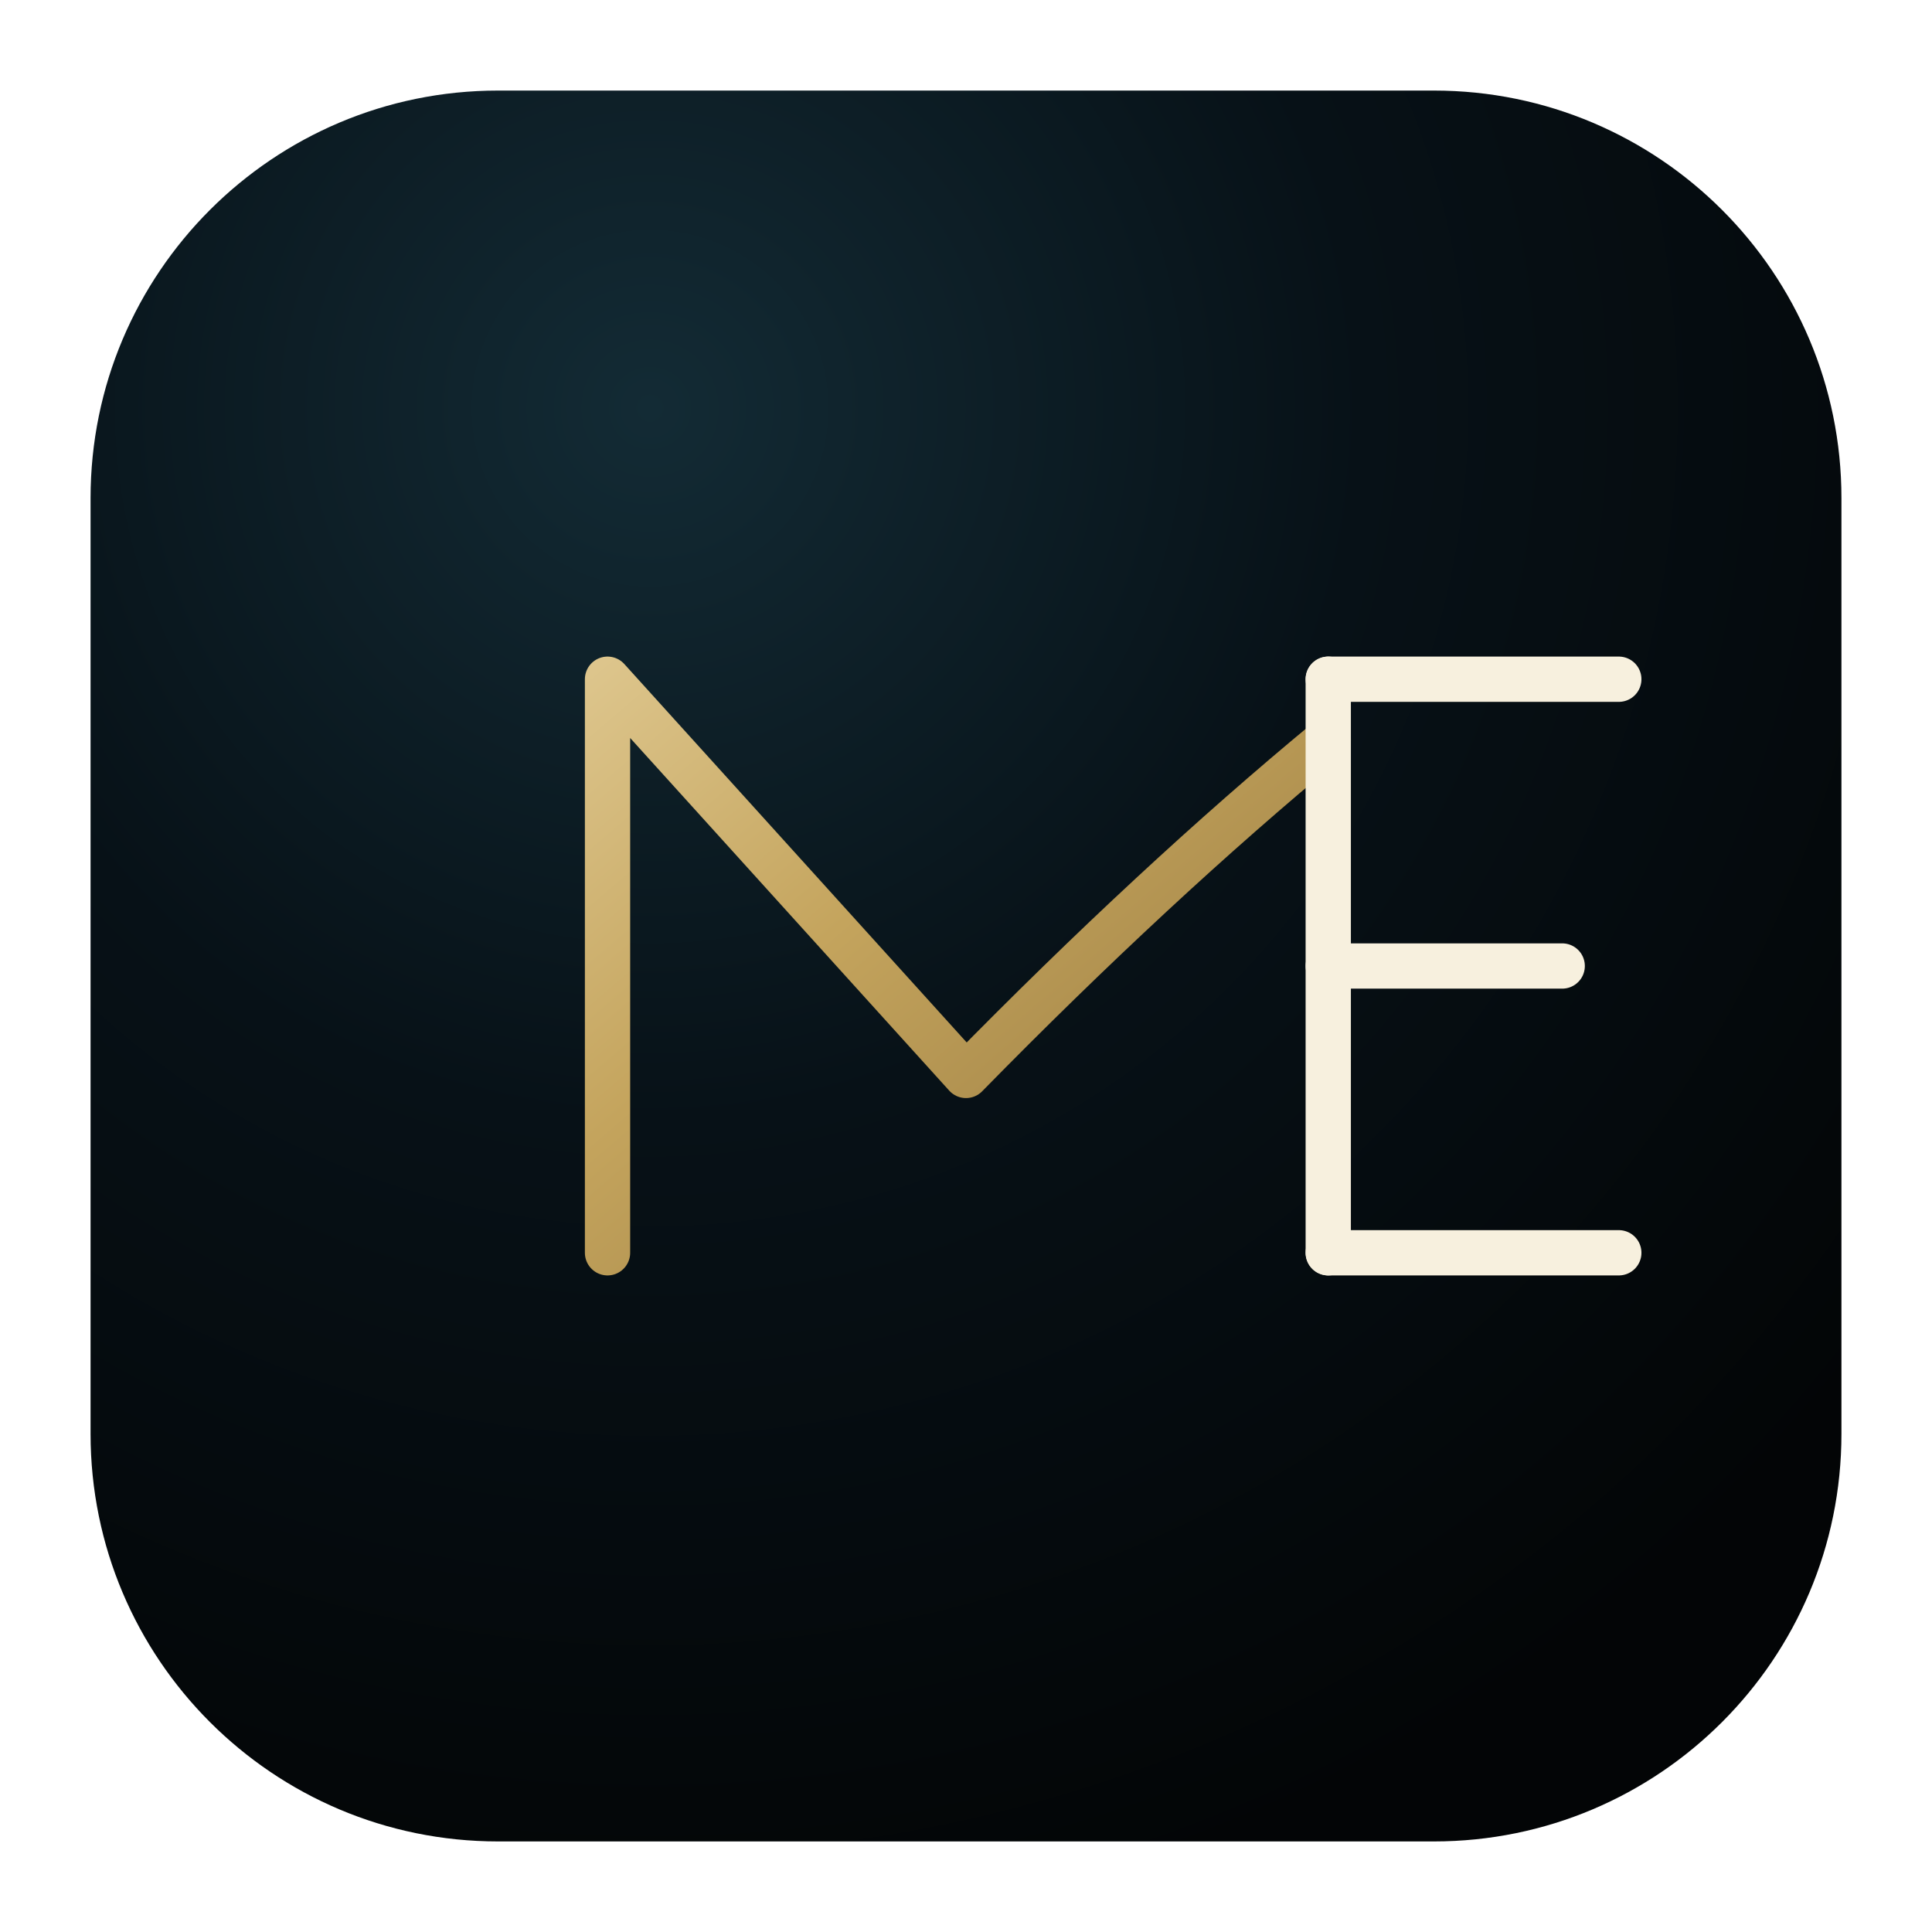
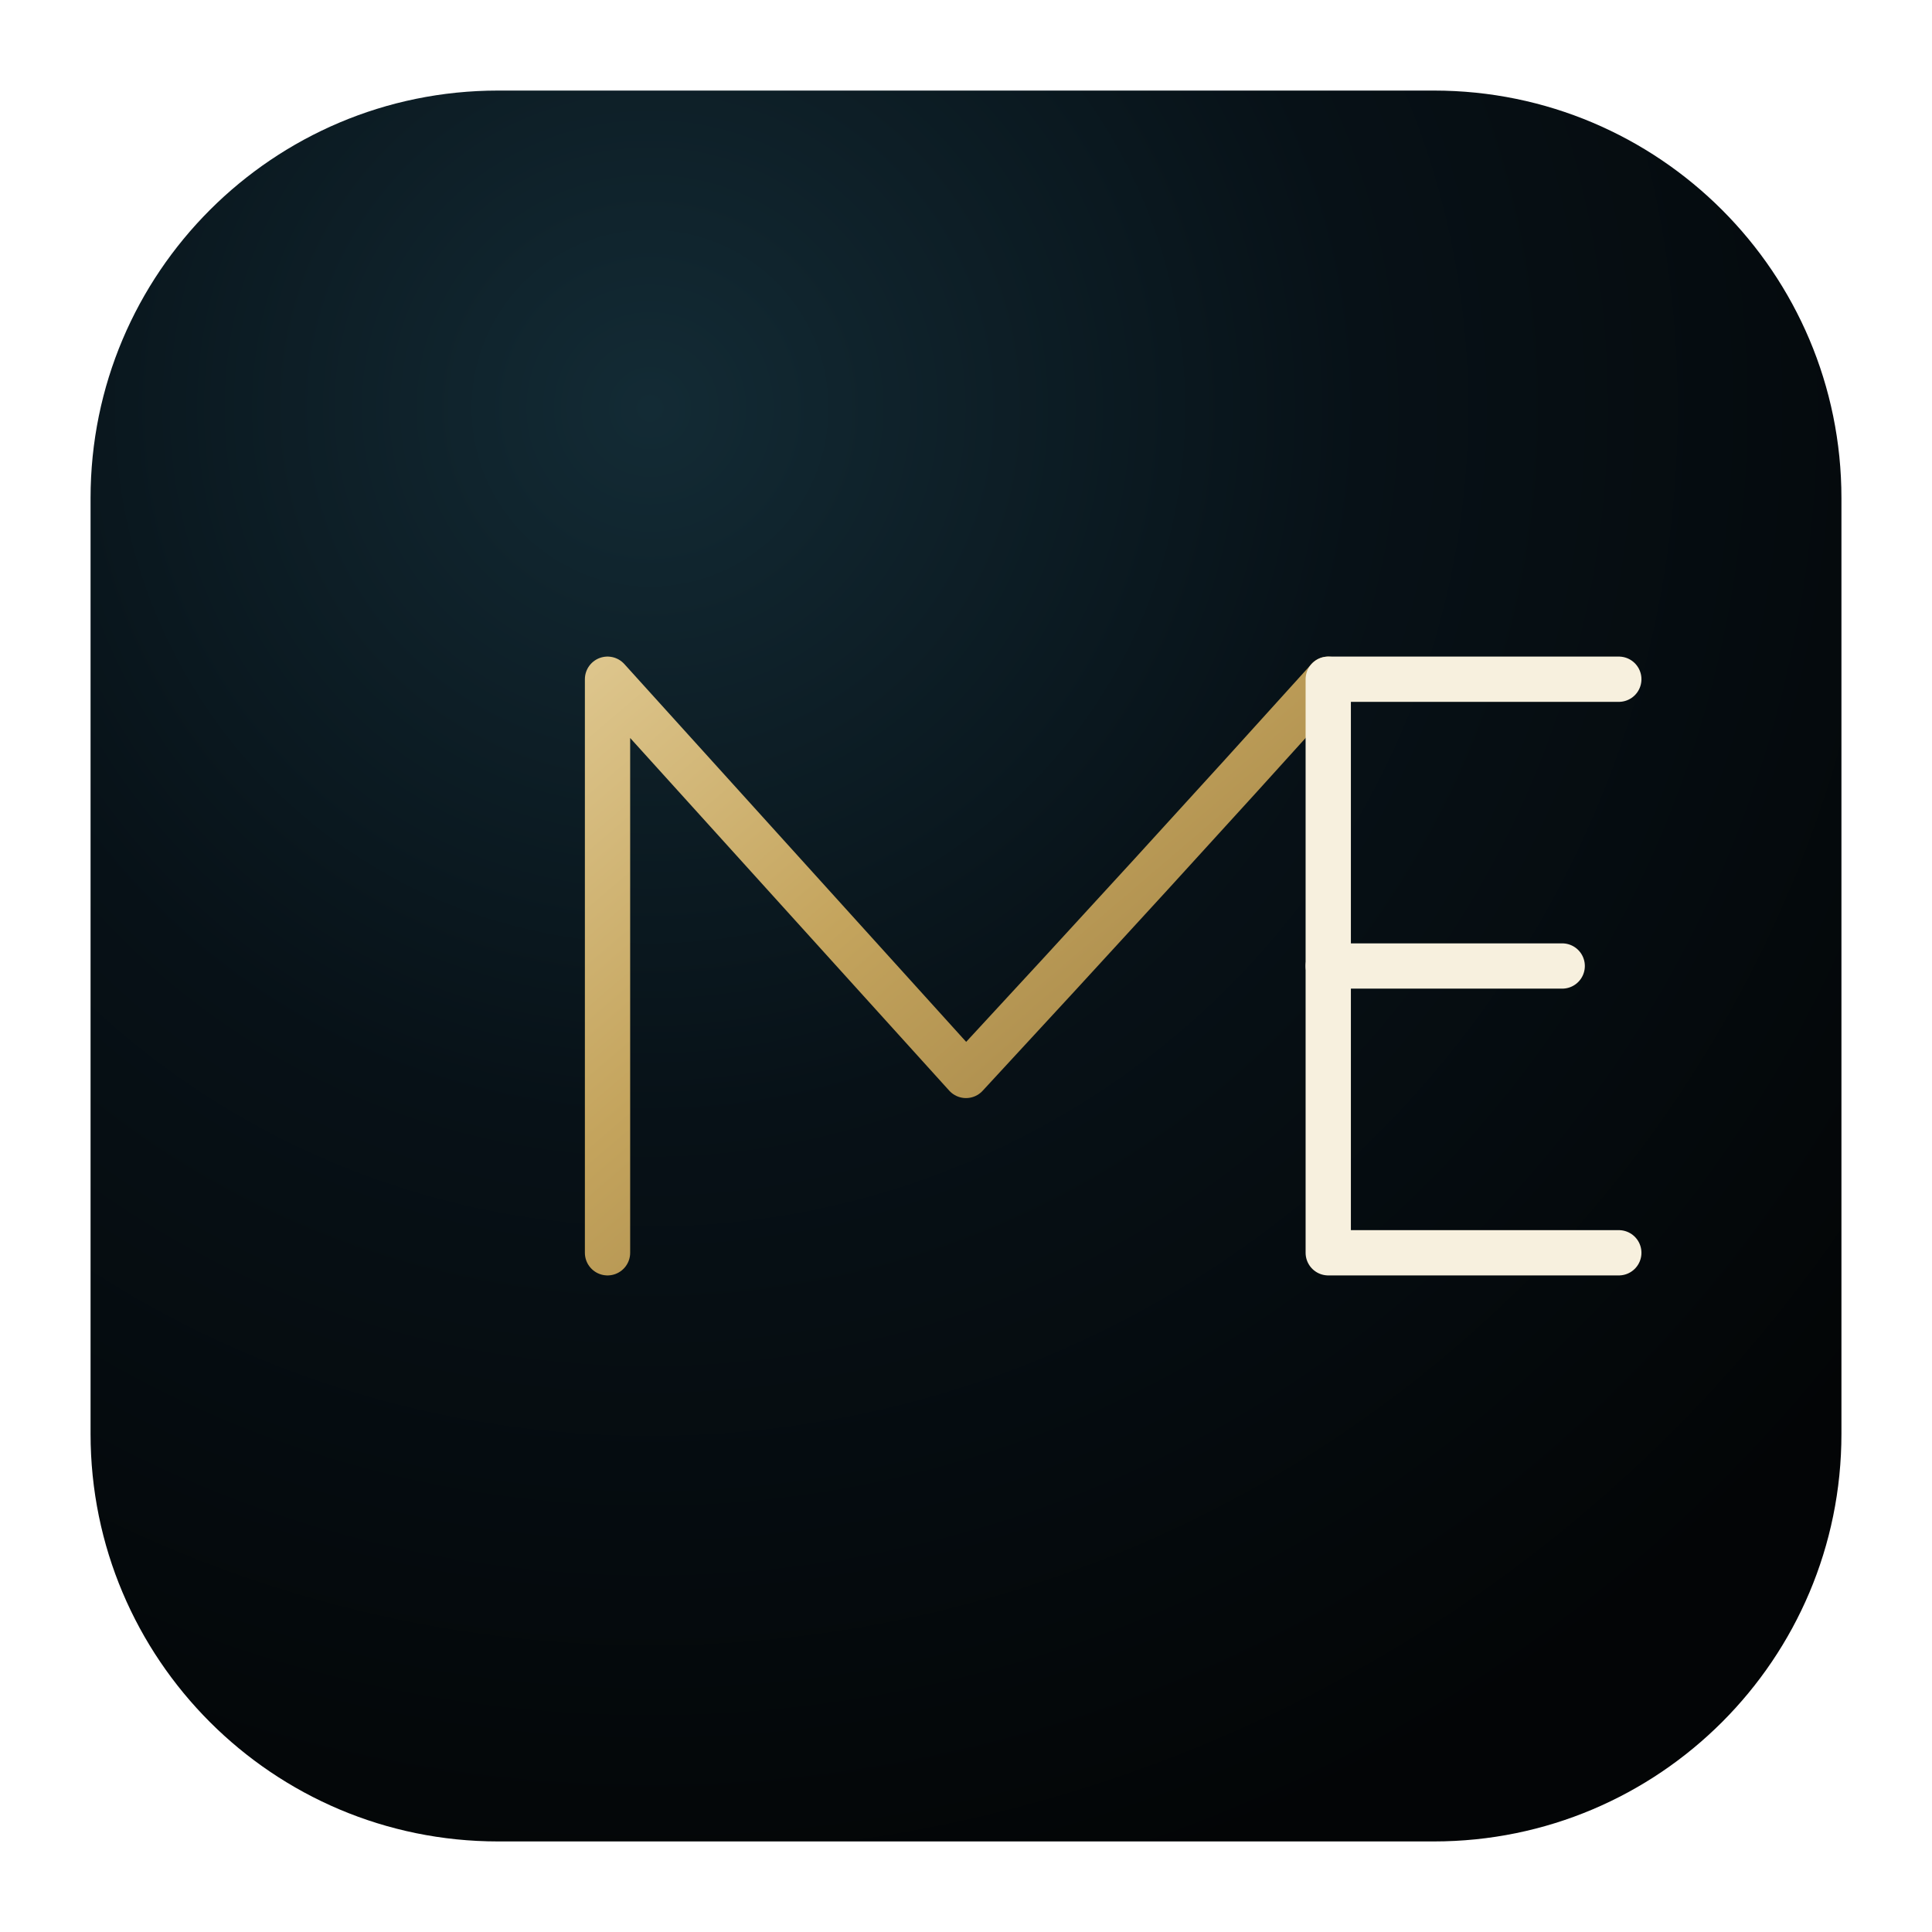
<svg xmlns="http://www.w3.org/2000/svg" width="1024" height="1024" viewBox="0 0 1024 1024" fill="none">
  <defs>
    <radialGradient id="bg" cx="0" cy="0" r="1" gradientUnits="userSpaceOnUse" gradientTransform="translate(340 220) rotate(49) scale(820)">
      <stop stop-color="#132B35" />
      <stop offset="0.46" stop-color="#071117" />
      <stop offset="1" stop-color="#030506" />
    </radialGradient>
    <linearGradient id="gold" x1="216" y1="170" x2="796" y2="848" gradientUnits="userSpaceOnUse">
      <stop stop-color="#F8E9BF" />
      <stop offset="0.44" stop-color="#C4A45D" />
      <stop offset="1" stop-color="#725626" />
    </linearGradient>
  </defs>
  <rect x="48" y="48" width="928" height="928" rx="216" fill="url(#bg)" />
-   <path d="M322 664V360L512 570Q612 468 704 392" stroke="url(#gold)" stroke-width="24" stroke-linecap="round" stroke-linejoin="round" />
-   <path d="M704 360V664" stroke="#F7F0DE" stroke-width="24" stroke-linecap="round" />
-   <path d="M704 360H858M704 512H828M704 664H858" stroke="#F7F0DE" stroke-width="24" stroke-linecap="round" />
+   <path d="M322 664V360L512 570Q612 462 704 360" stroke="url(#gold)" stroke-width="24" stroke-linecap="round" stroke-linejoin="round" />
+   <path d="M858 360H704V664H858" stroke="#F7F0DE" stroke-width="24" stroke-linecap="round" stroke-linejoin="round" />
+   <path d="M704 512H828" stroke="#F7F0DE" stroke-width="24" stroke-linecap="round" />
</svg>
